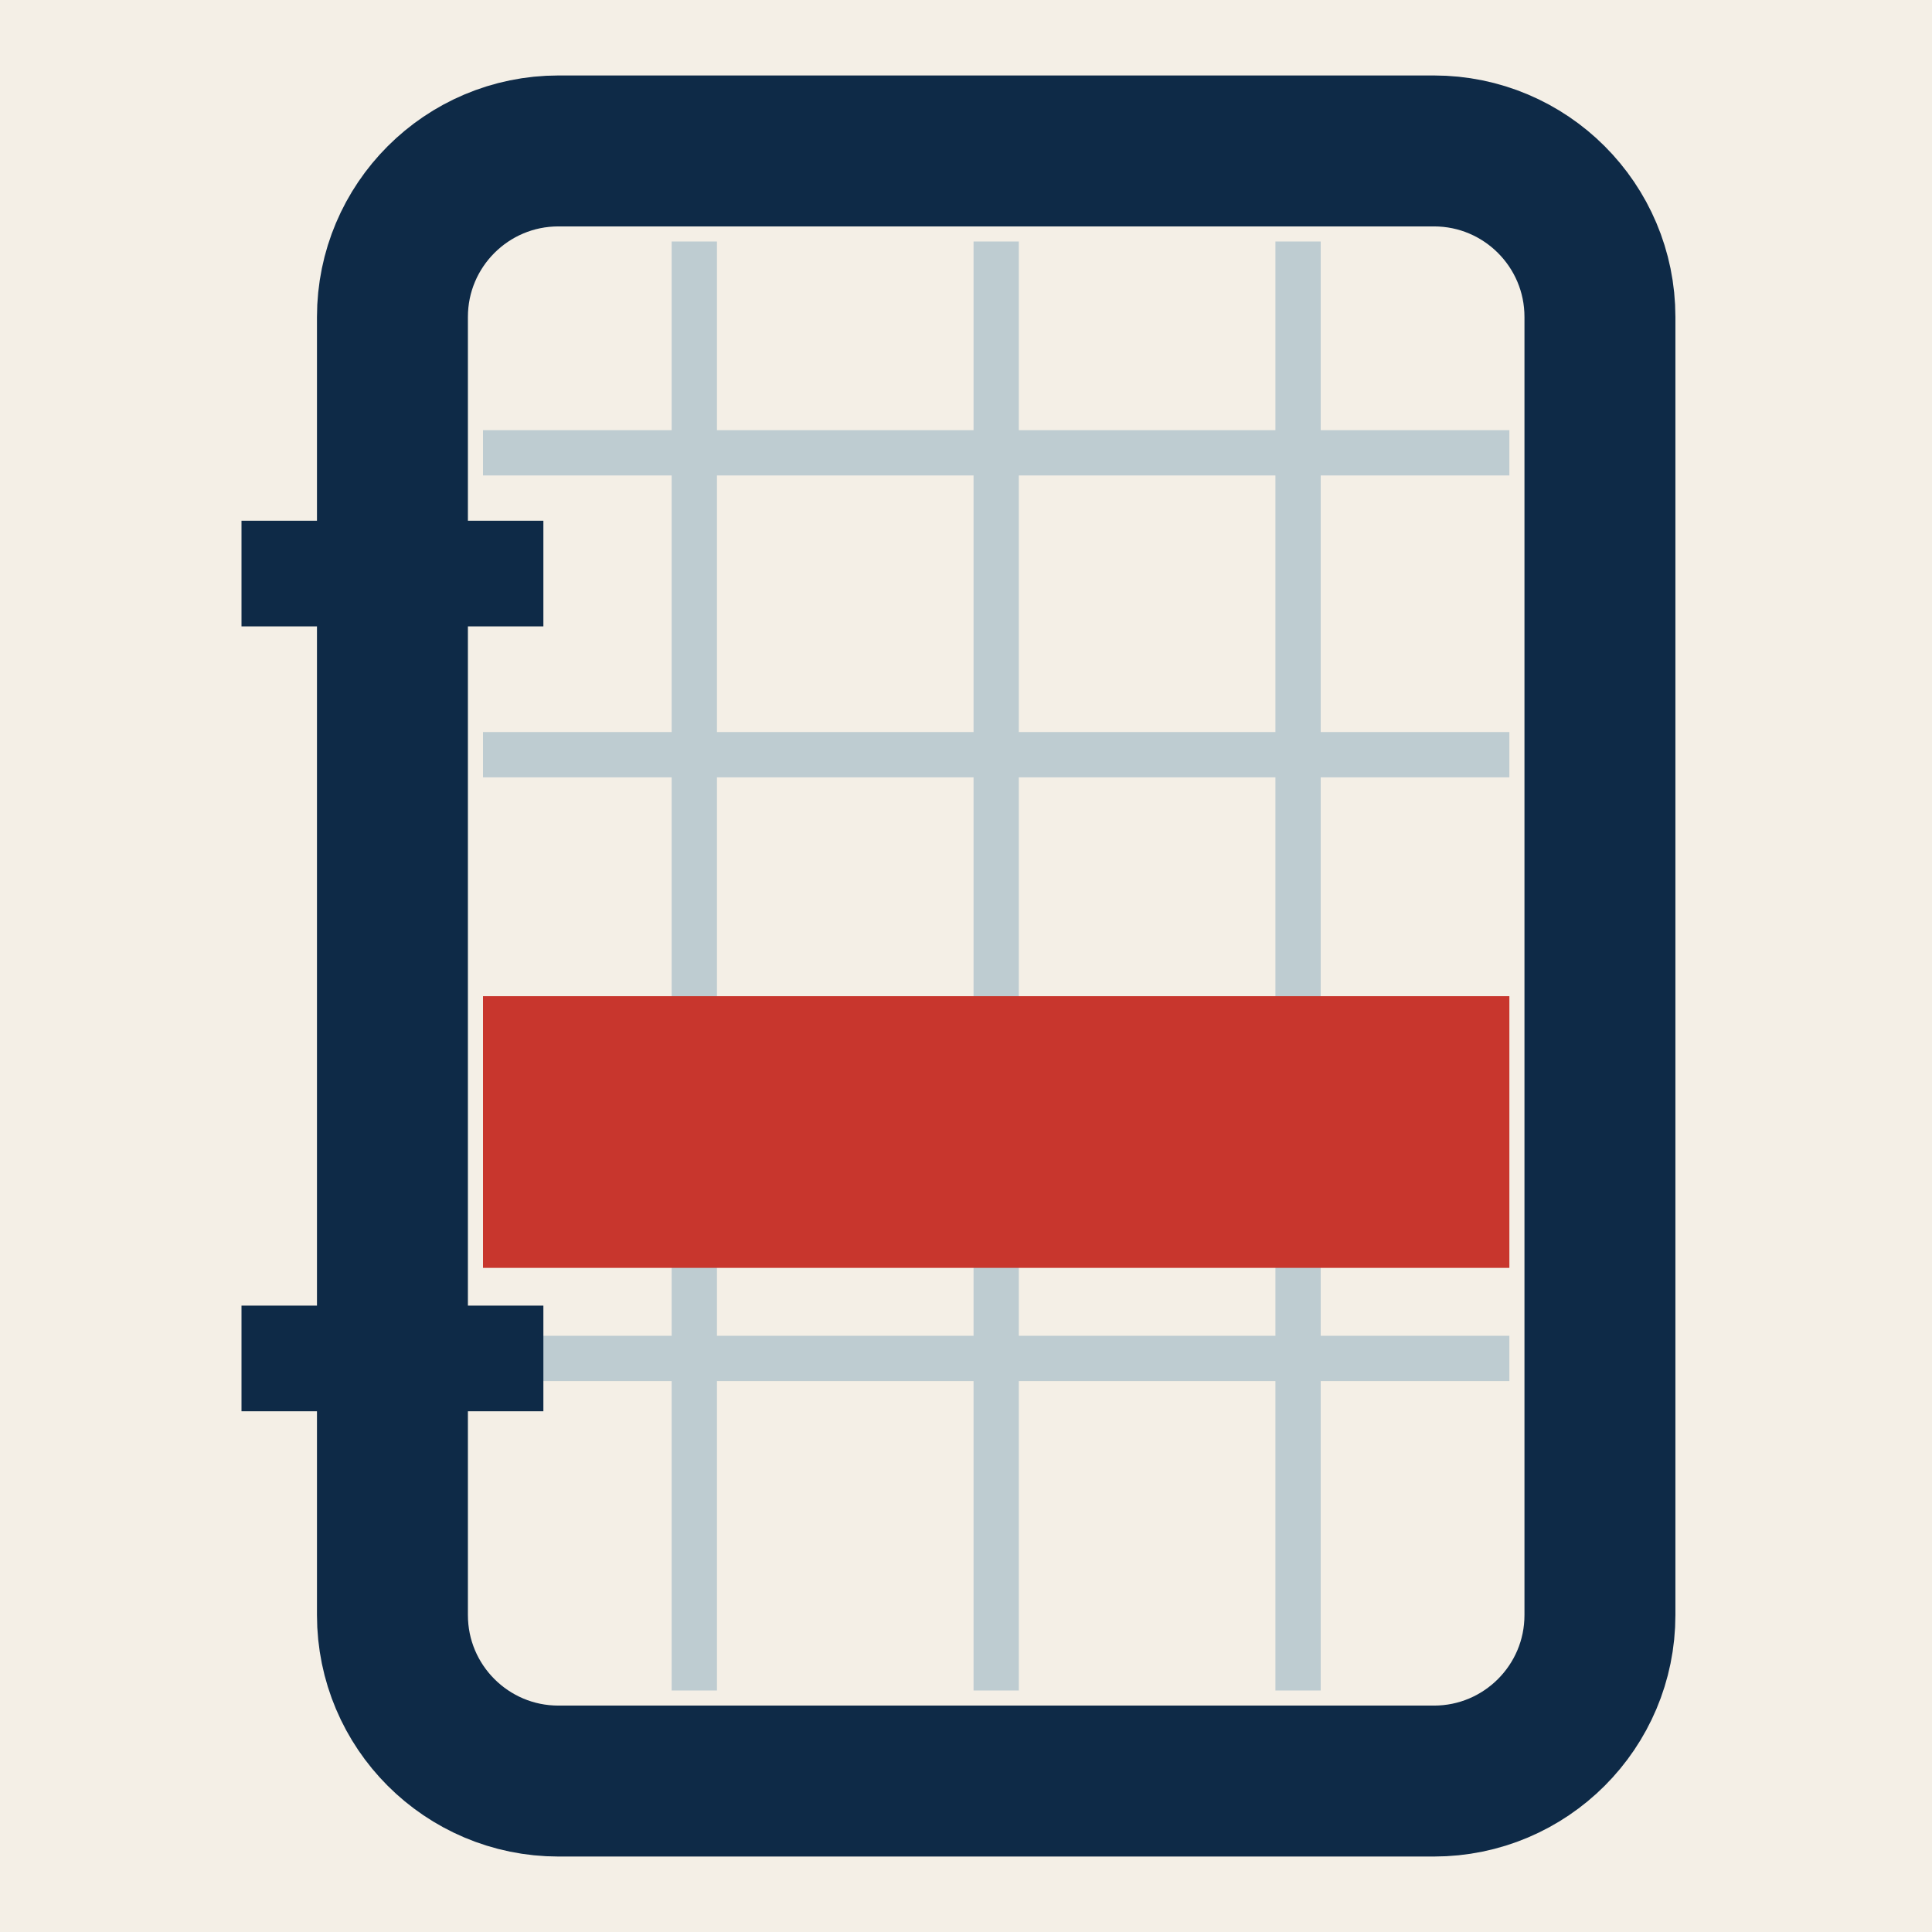
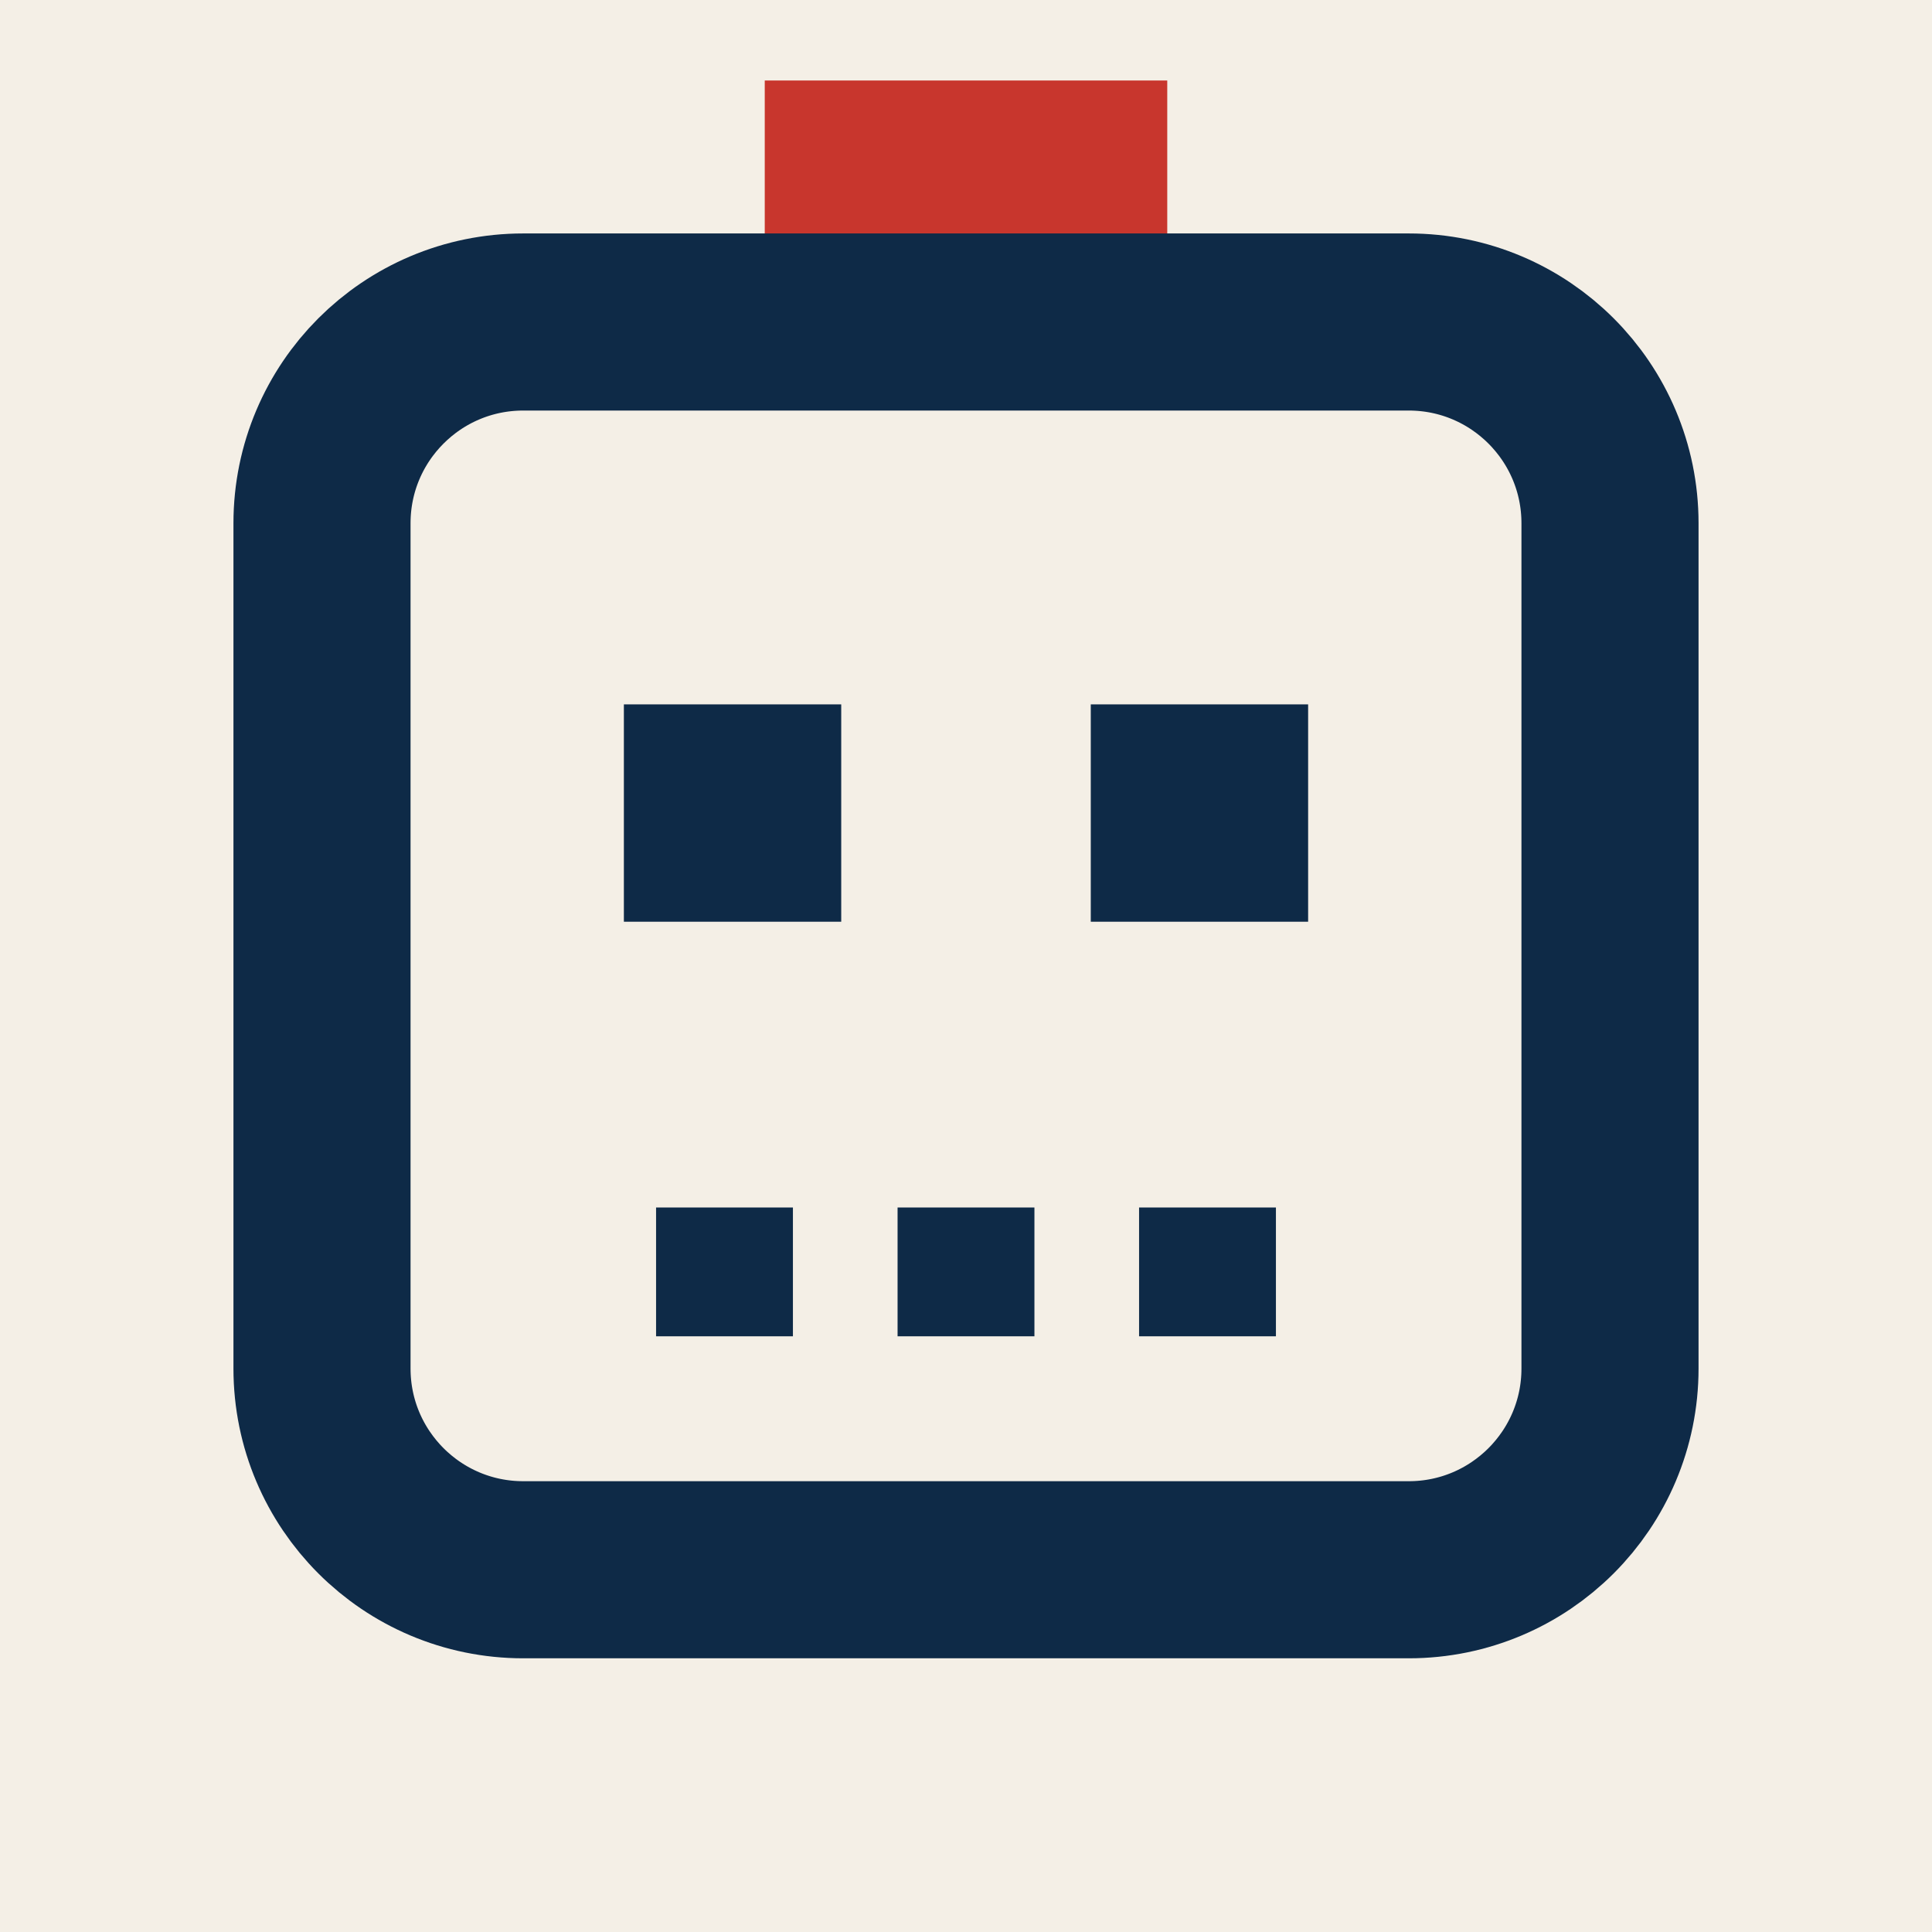
- <svg xmlns="http://www.w3.org/2000/svg" viewBox="0 0 64 64">
+ <svg xmlns="http://www.w3.org/2000/svg" viewBox="0 0 24 24">
  <style>
    .paper { fill: #f4efe6; }
-     .cover { fill: #f4efe6; stroke: #0e2a47; }
-     .grid { stroke: #7da2b8; stroke-opacity: 0.45; }
-     .band { fill: #c8362d; }
-     .staple { stroke: #0e2a47; }
+     .ink { stroke: #0e2a47; }
+     .inkfill { fill: #0e2a47; }
+     .stud { fill: #c8362d; }
    @media (prefers-color-scheme: dark) {
      .paper { fill: #0c1524; }
-       .cover { fill: #0c1524; stroke: #a8c6dd; }
-       .grid { stroke: #3d5a78; stroke-opacity: 0.6; }
-       .band { fill: #e05545; }
-       .staple { stroke: #a8c6dd; }
+       .ink { stroke: #a8c6dd; }
+       .inkfill { fill: #a8c6dd; }
+       .stud { fill: #e05545; }
    }
  </style>
-   <rect class="paper" width="64" height="64" />
-   <rect class="cover" x="13" y="5" width="40" height="54" rx="5.5" stroke-width="5" />
-   <path class="grid" d="M23 8V56M33 8V56M43 8V56M16 15H50M16 25H50M16 45H50" fill="none" stroke-width="1.5" />
-   <rect class="band" x="16" y="33" width="34" height="9" />
-   <path class="staple" d="M8 19H18M8 45H18" fill="none" stroke-width="3.5" />
+   <rect class="paper" width="24" height="24" />
+   <rect class="stud" x="9.5" y="1" width="5" height="3" />
+   <rect class="ink" x="4" y="4" width="16" height="15.5" rx="2.5" fill="none" stroke-width="2.2" />
+   <rect class="inkfill" x="7.75" y="8.75" width="2.7" height="2.7" />
+   <rect class="inkfill" x="13.55" y="8.75" width="2.7" height="2.7" />
+   <path class="ink" d="M9 15v1.6M12 15v1.6M15 15v1.6" fill="none" stroke-width="1.7" />
</svg>
